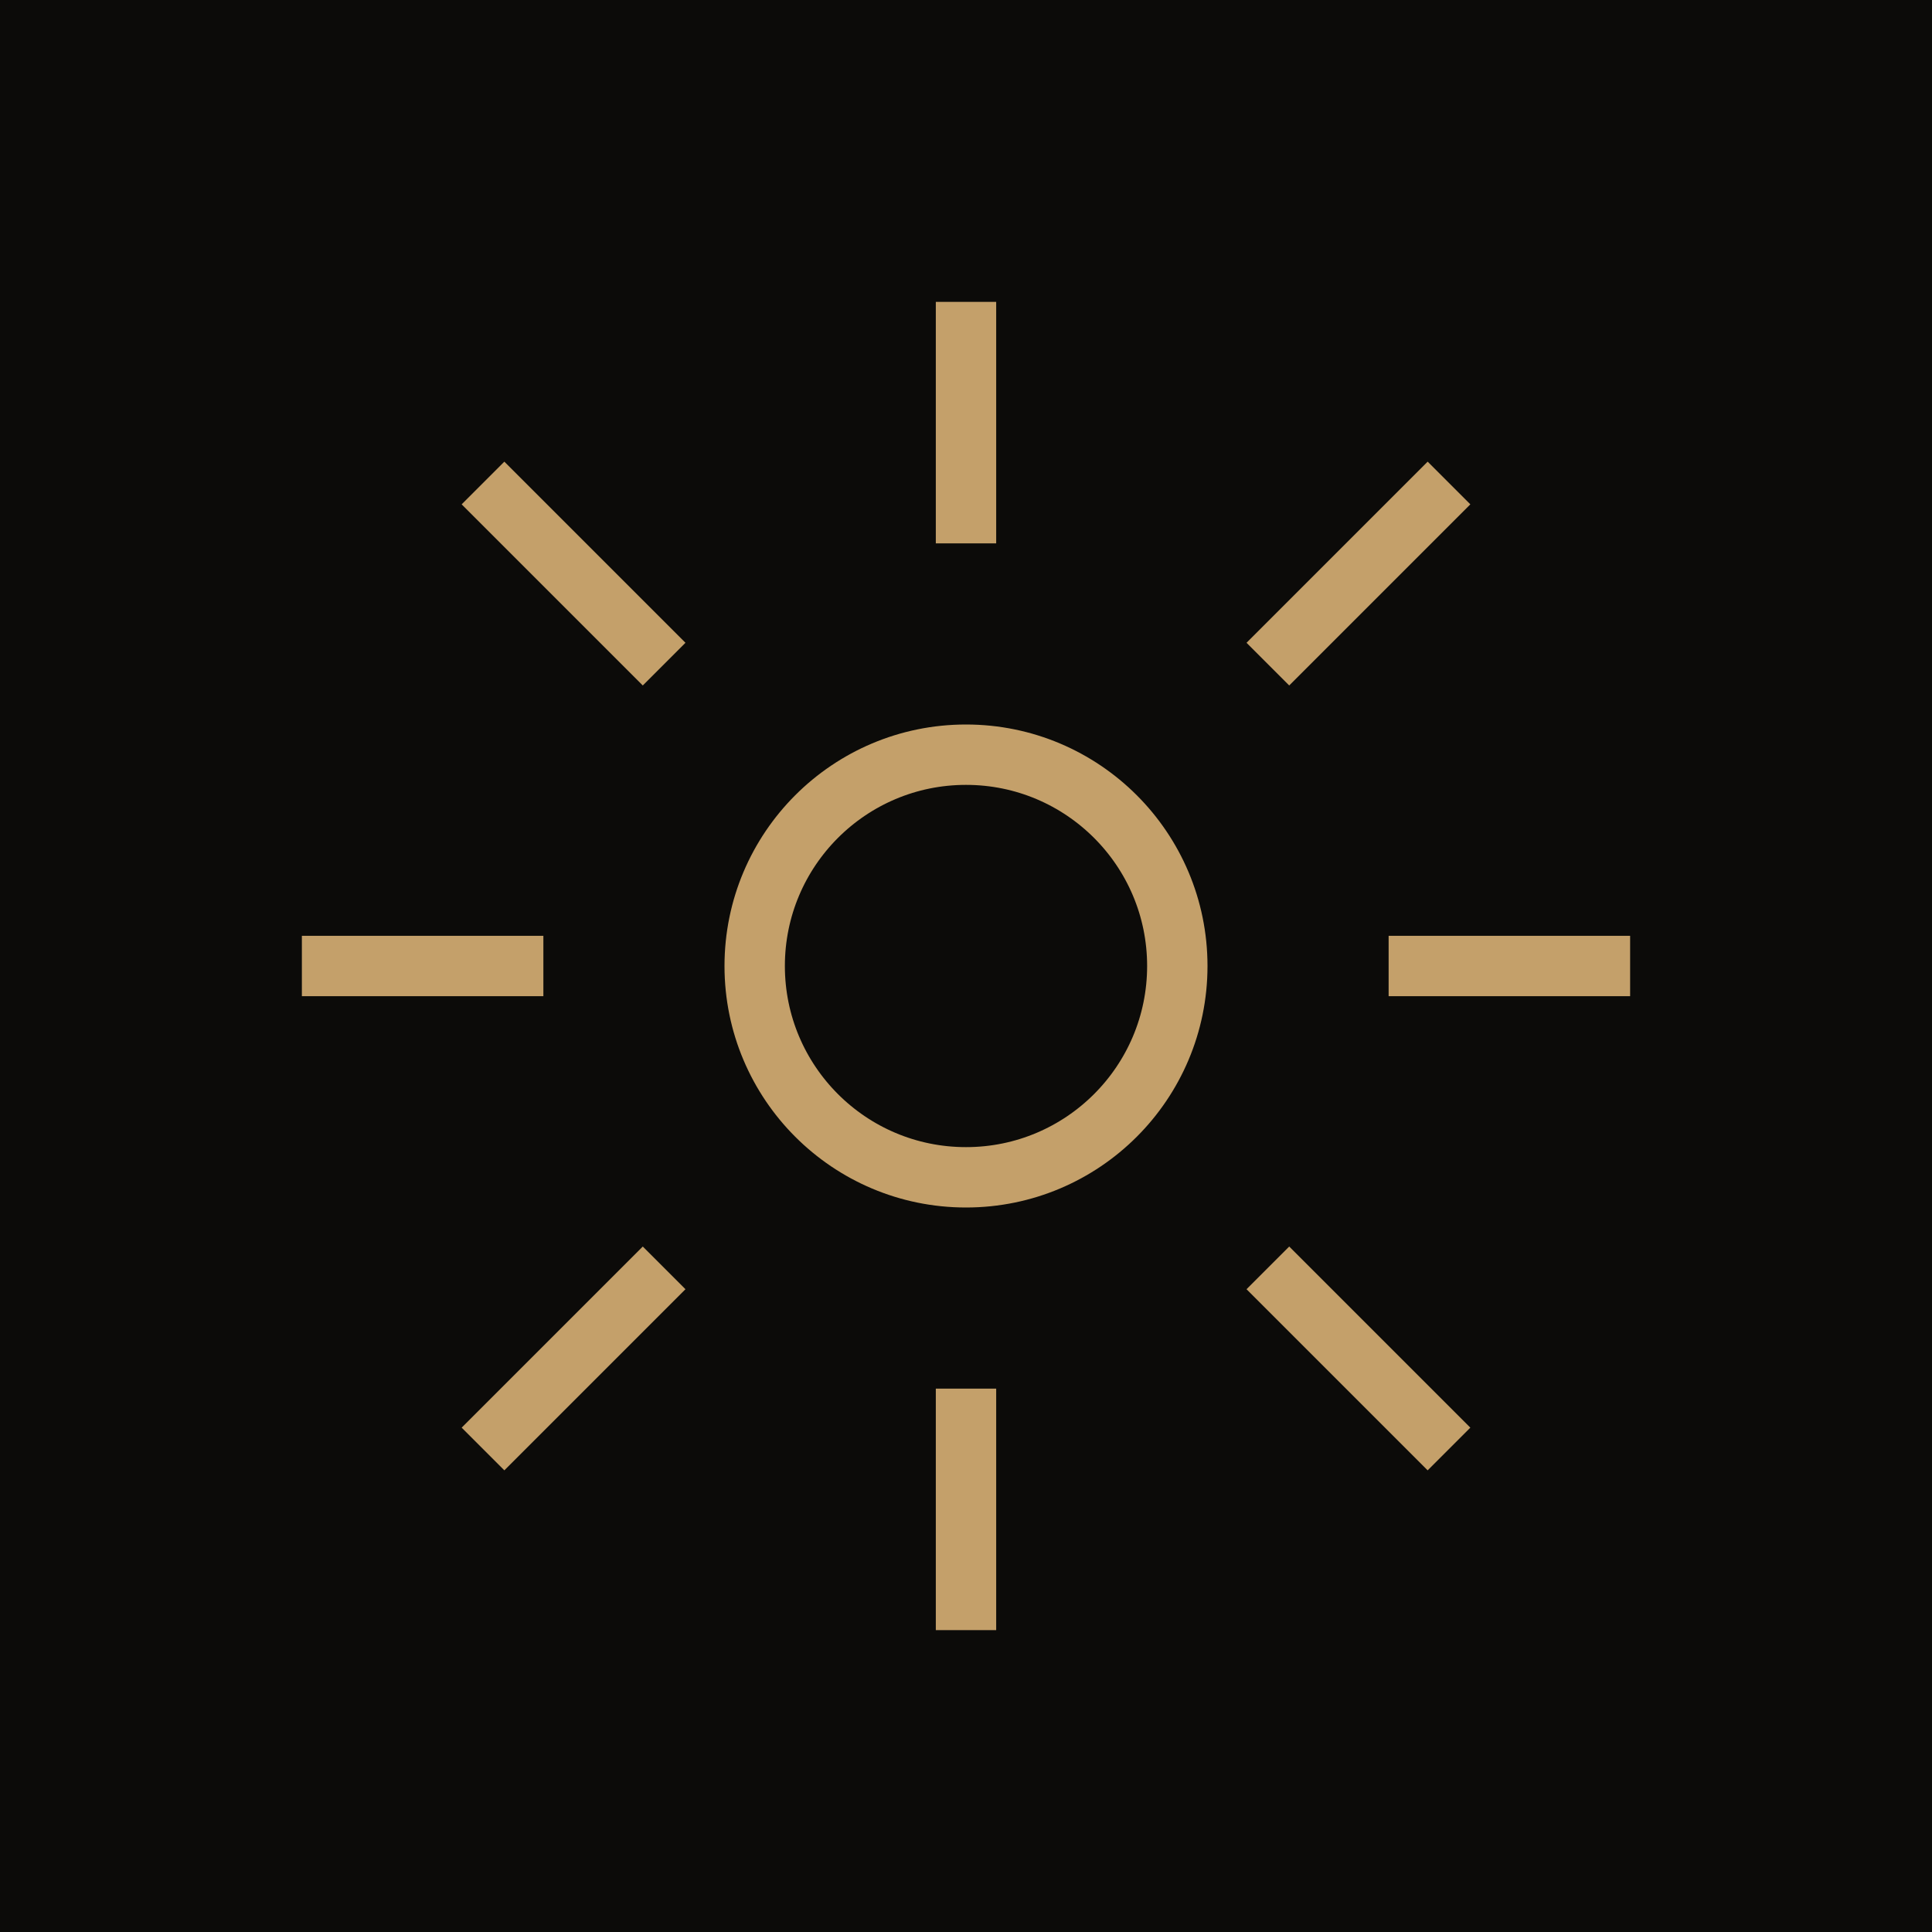
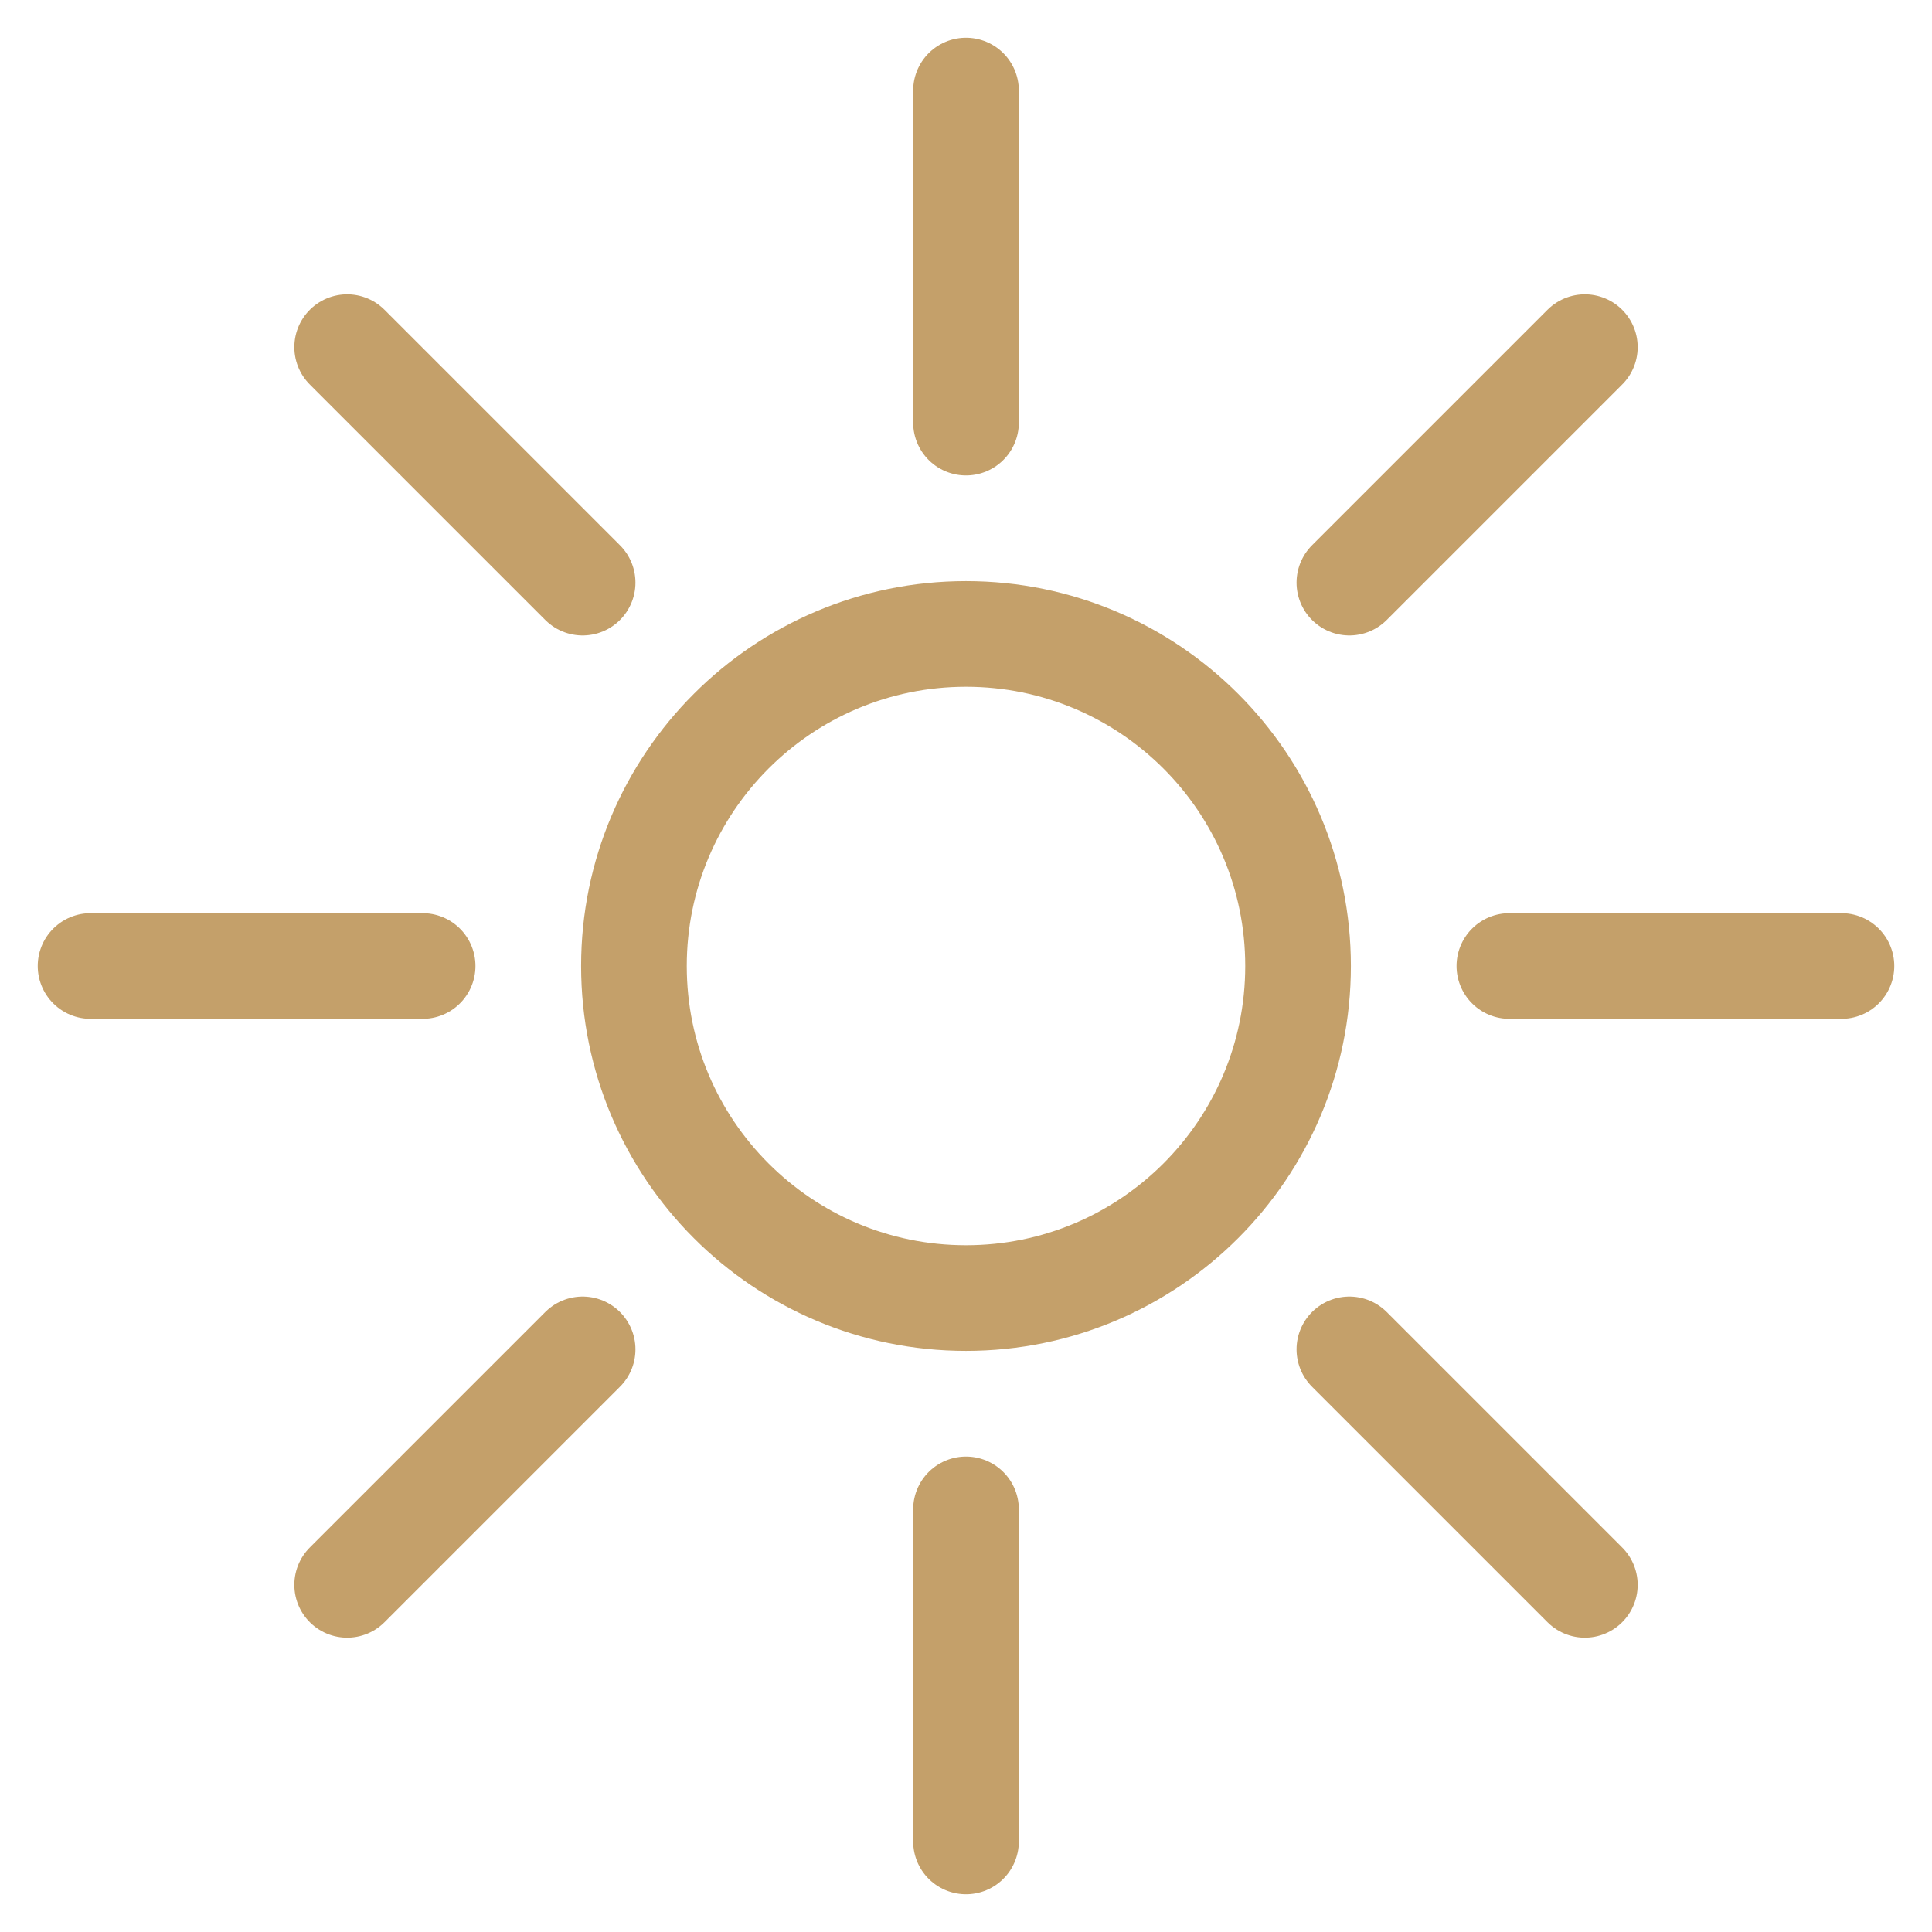
<svg xmlns="http://www.w3.org/2000/svg" viewBox="0 0 64 64">
-   <rect width="64" height="64" fill="#0c0b09" />
-   <g fill="none" stroke="#c4a06a" stroke-width="2">
-     <circle cx="32" cy="32" r="7" />
+   <g fill="none" stroke="#c4a06a" stroke-width="3.5" stroke-linecap="round">
+     <circle cx="32" cy="32" r="11" />
    <g transform="translate(32 32)">
-       <line x1="0" y1="-14" x2="0" y2="-22" />
-       <line x1="0" y1="14" x2="0" y2="22" />
-       <line x1="-14" y1="0" x2="-22" y2="0" />
-       <line x1="14" y1="0" x2="22" y2="0" />
-       <line x1="-10" y1="-10" x2="-16" y2="-16" />
-       <line x1="10" y1="10" x2="16" y2="16" />
-       <line x1="10" y1="-10" x2="16" y2="-16" />
-       <line x1="-10" y1="10" x2="-16" y2="16" />
+       <line x1="0" y1="-18" x2="0" y2="-29" />
+       <line x1="0" y1="18" x2="0" y2="29" />
+       <line x1="-18" y1="0" x2="-29" y2="0" />
+       <line x1="18" y1="0" x2="29" y2="0" />
+       <line x1="-12.7" y1="-12.7" x2="-20.5" y2="-20.5" />
+       <line x1="12.7" y1="12.7" x2="20.5" y2="20.5" />
+       <line x1="12.7" y1="-12.7" x2="20.5" y2="-20.5" />
+       <line x1="-12.7" y1="12.7" x2="-20.5" y2="20.5" />
    </g>
  </g>
</svg>
